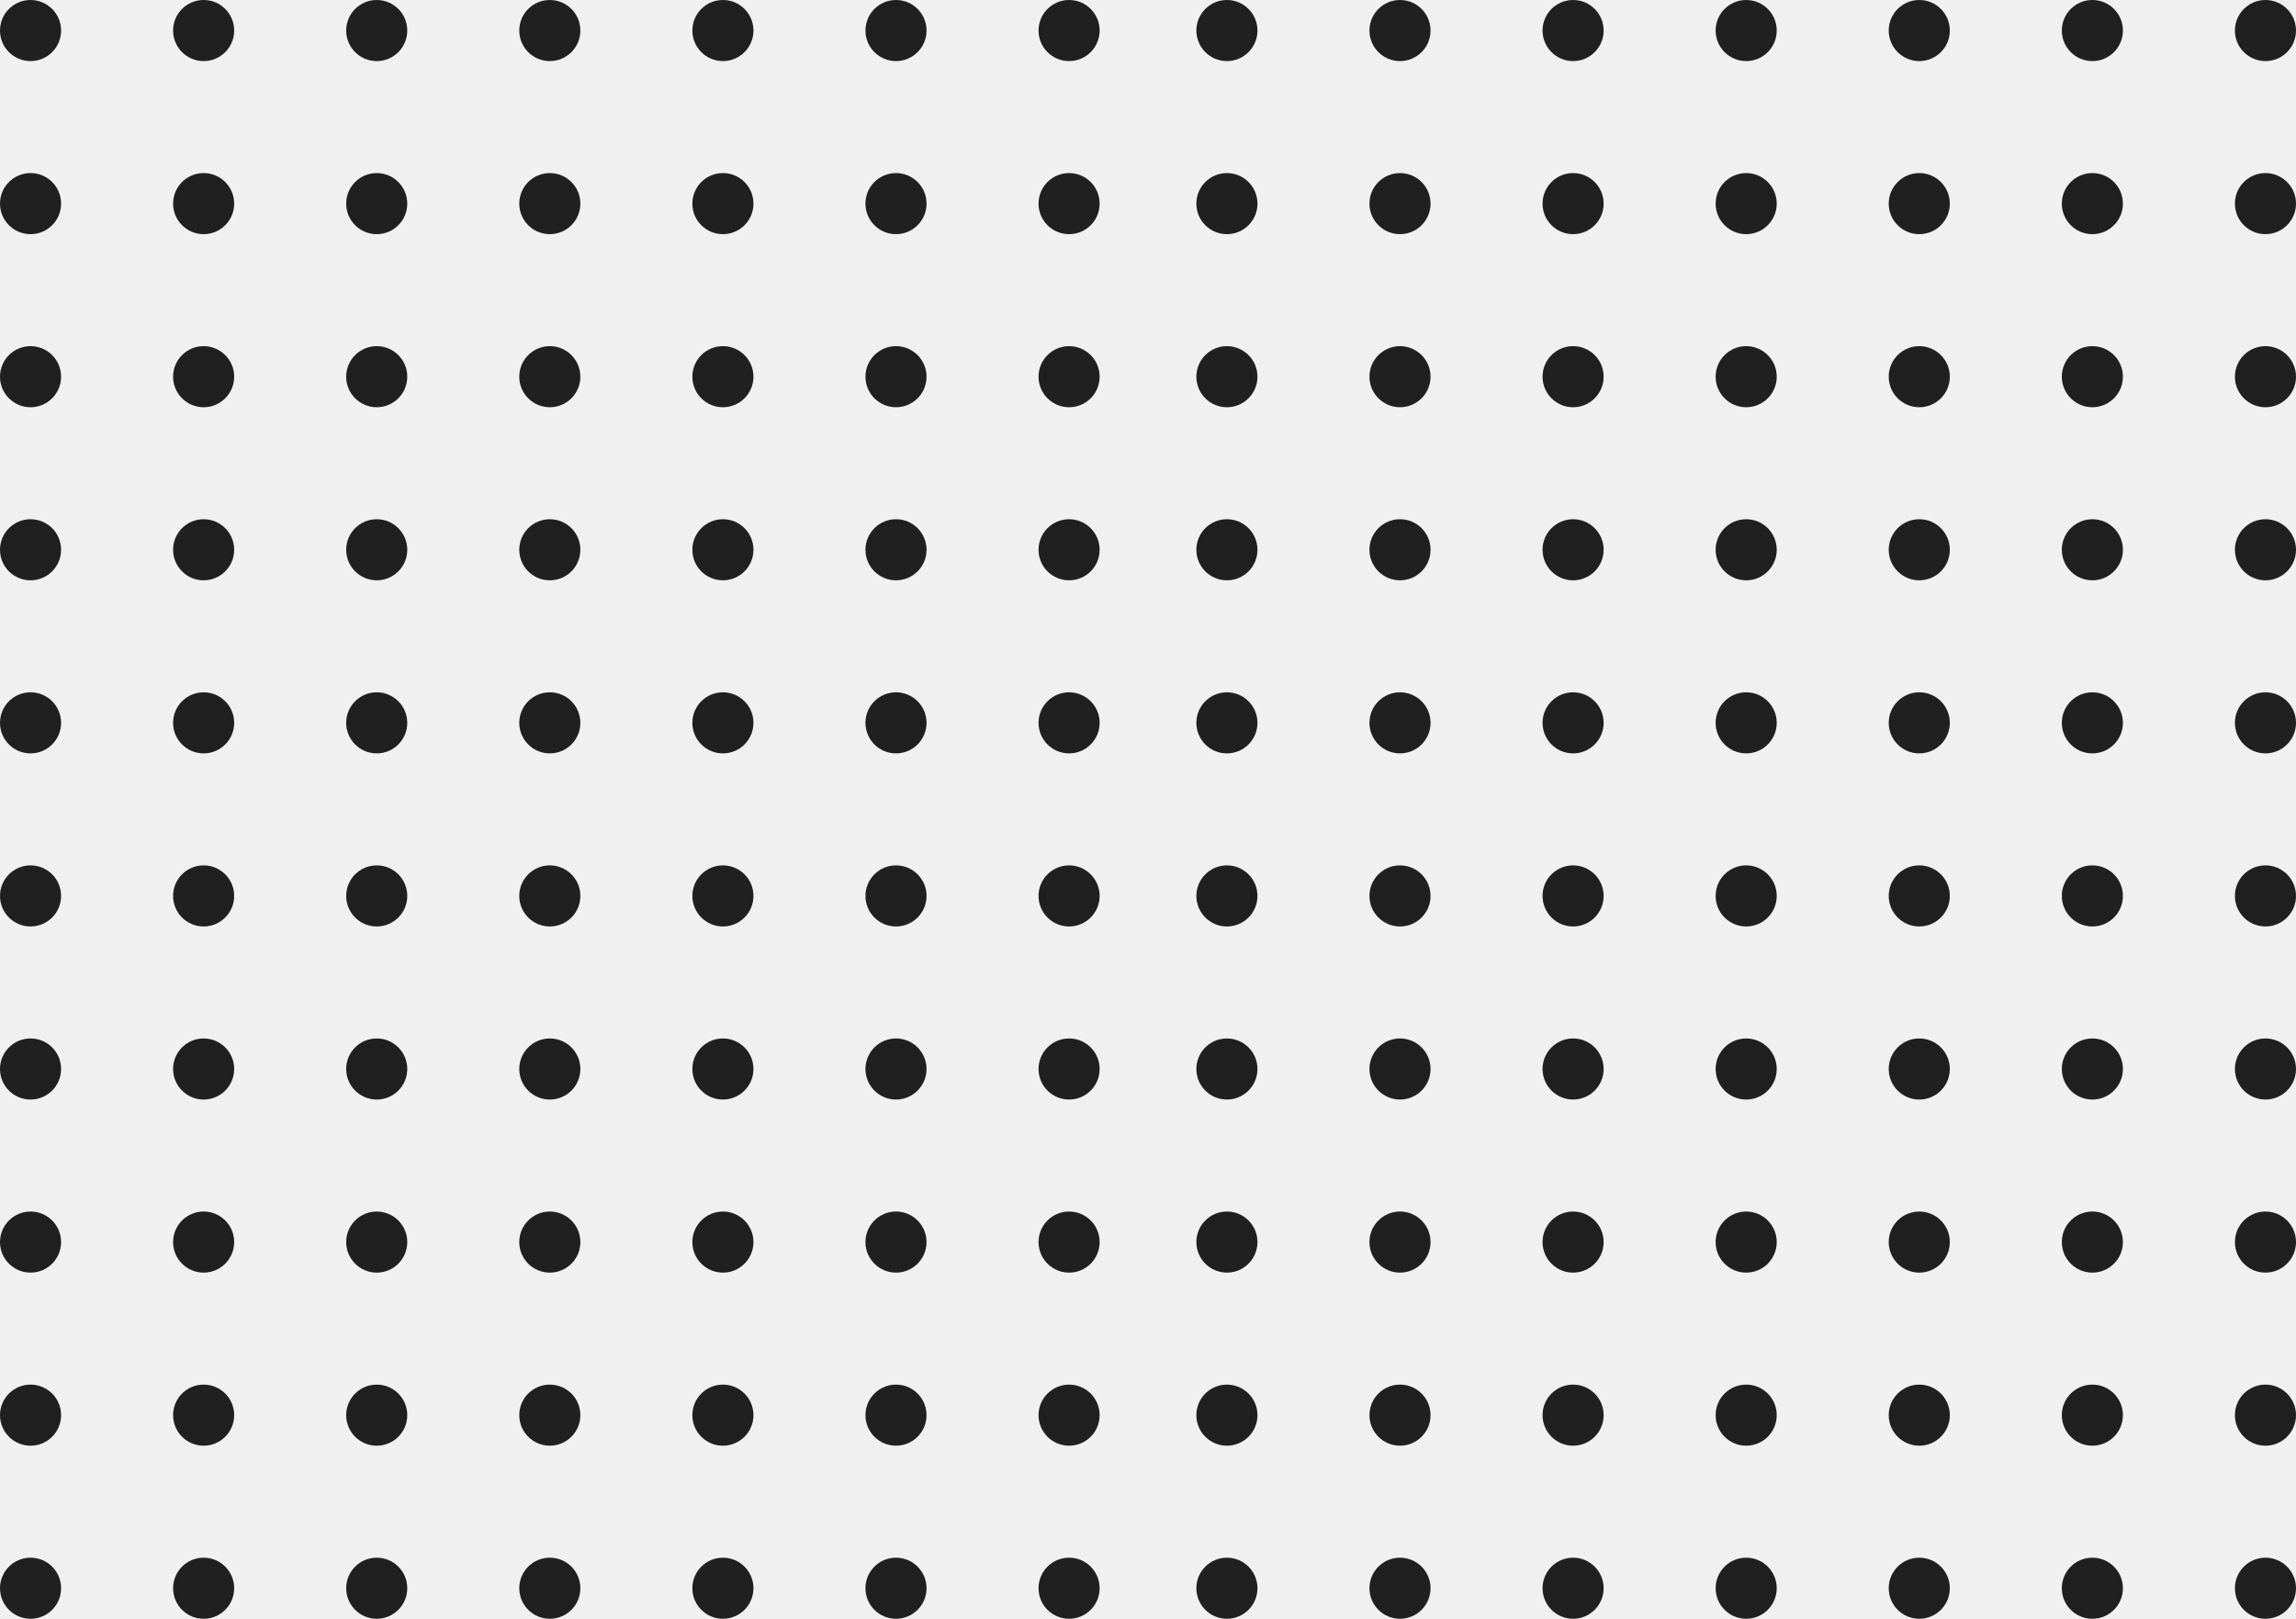
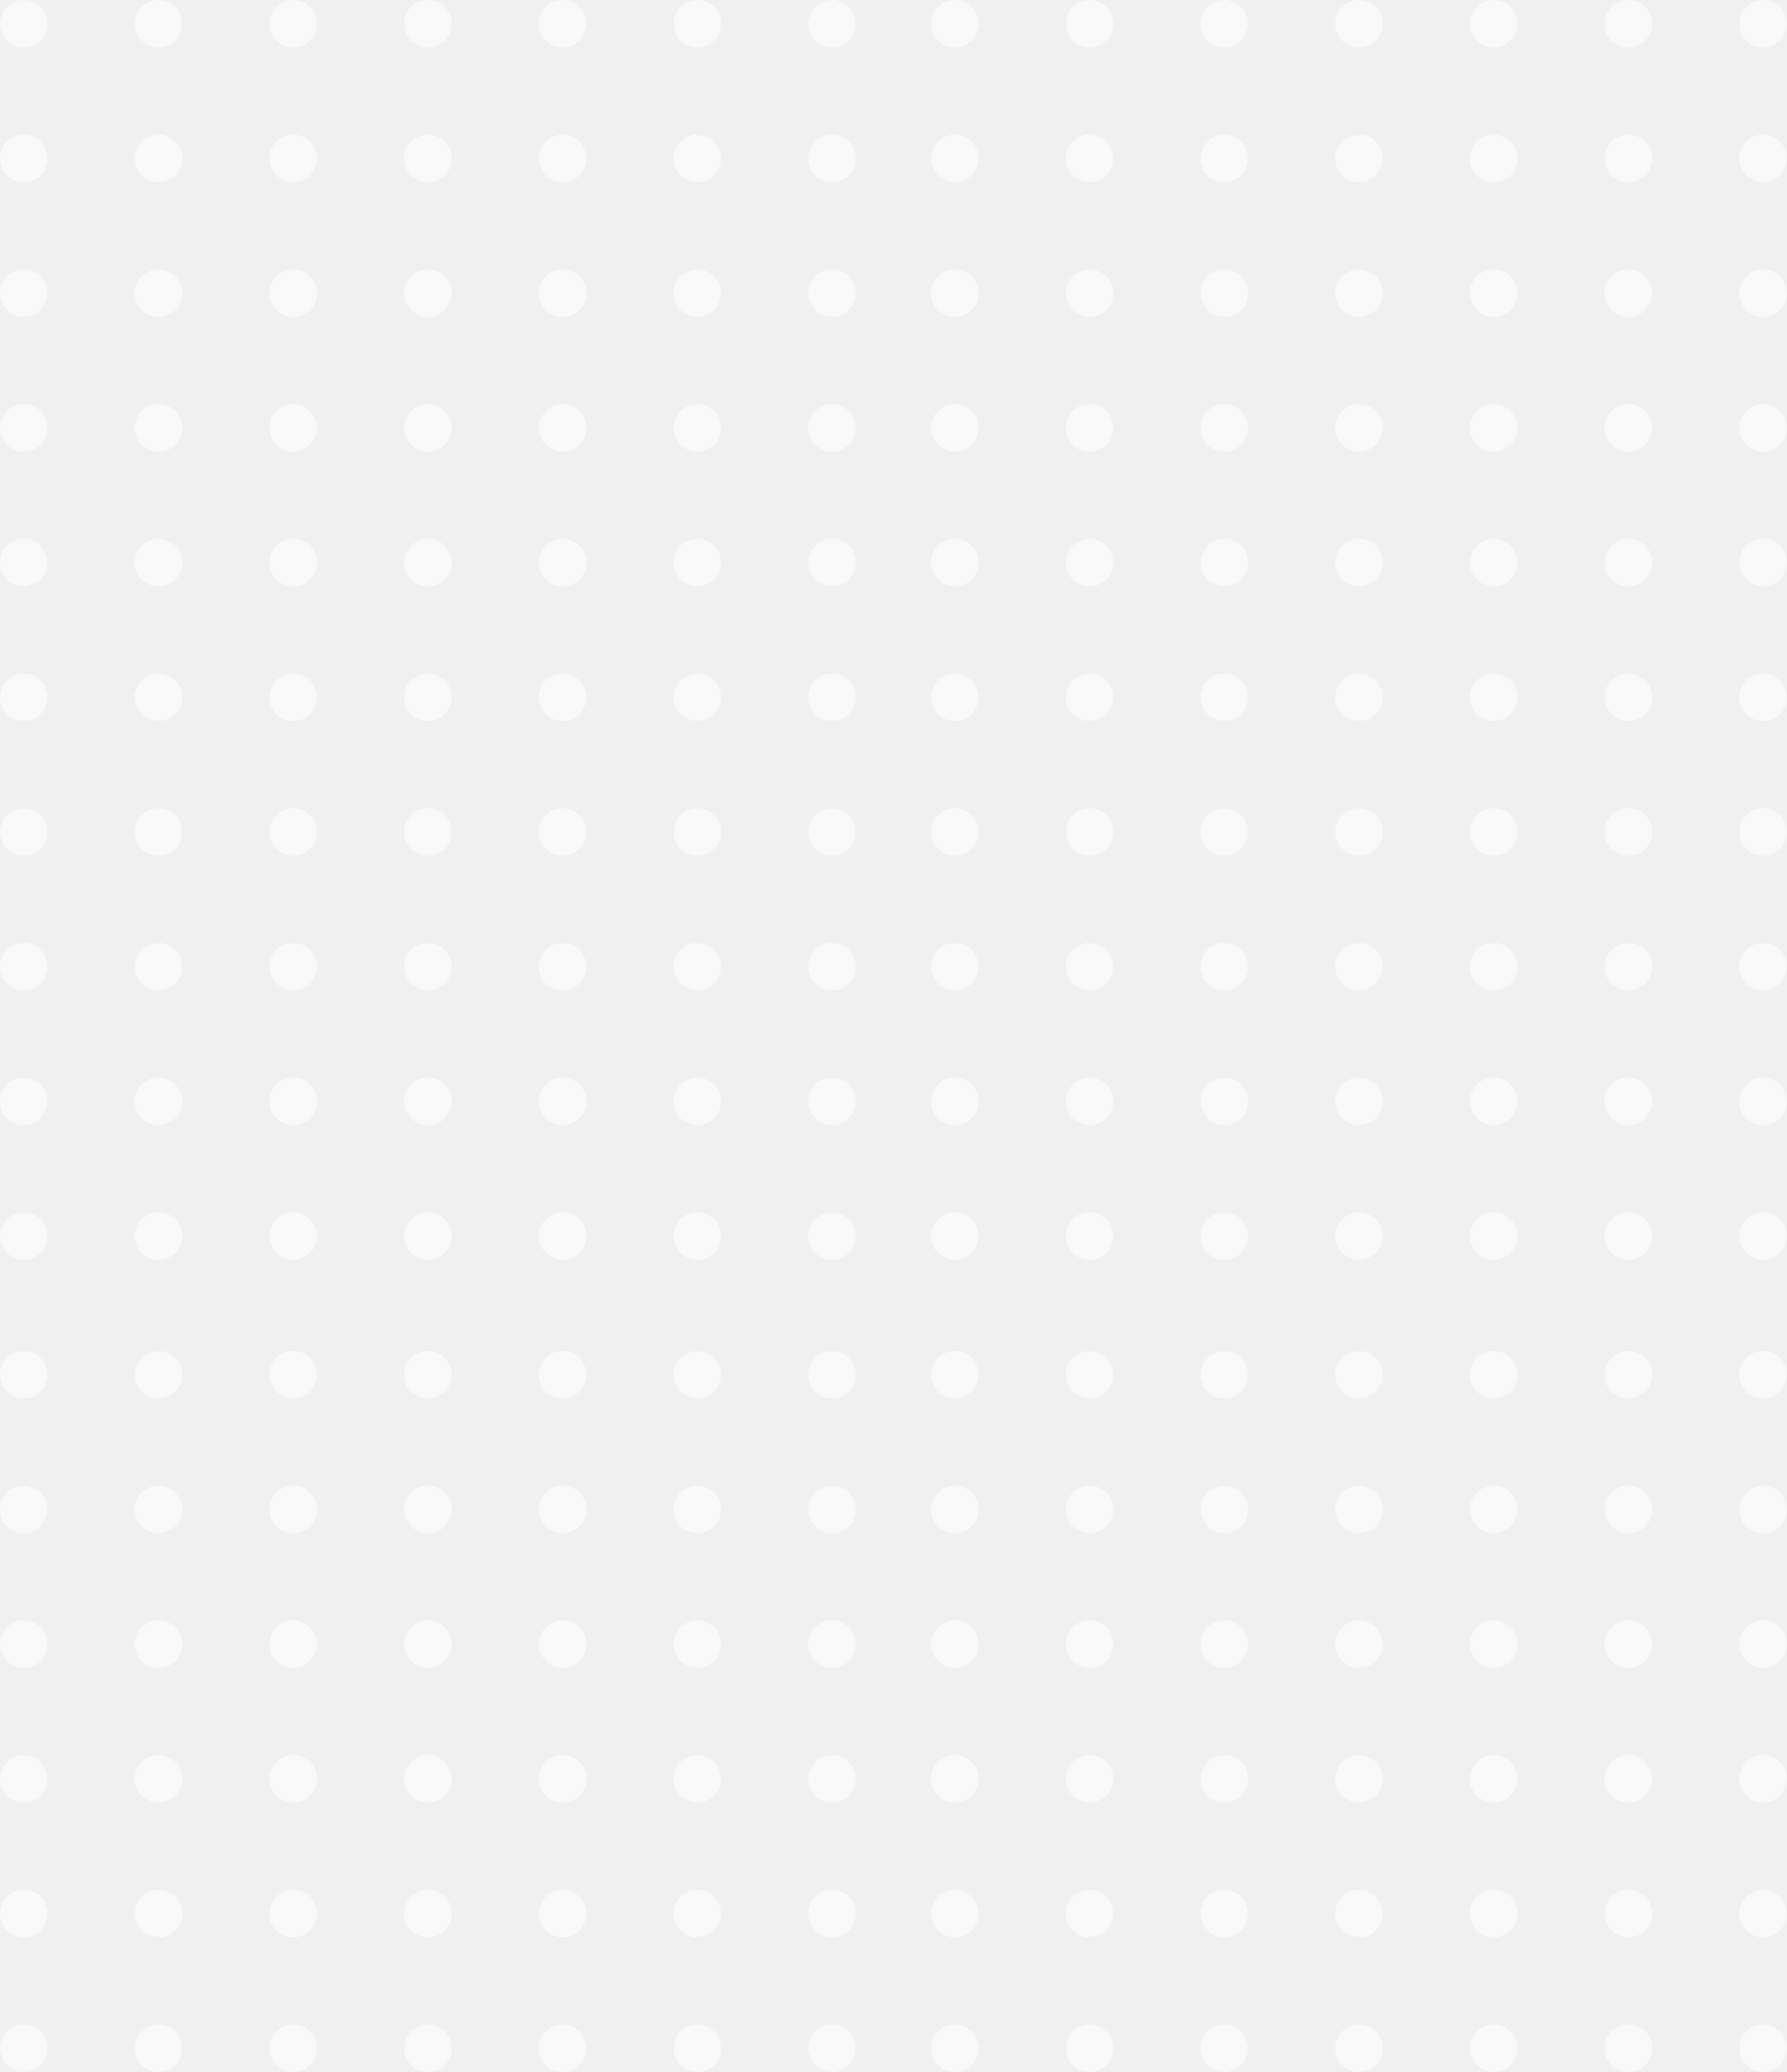
- <svg xmlns="http://www.w3.org/2000/svg" width="451" height="318" viewBox="0 0 451 318" fill="none">
-   <circle cx="241" cy="6" r="6" fill="#202020" />
-   <circle cx="275" cy="6" r="6" fill="#202020" />
-   <circle cx="309" cy="6" r="6" fill="#202020" />
-   <circle cx="343" cy="6" r="6" fill="#202020" />
-   <circle cx="377" cy="6" r="6" fill="#202020" />
-   <circle cx="411" cy="6" r="6" fill="#202020" />
-   <circle cx="445" cy="6" r="6" fill="#202020" />
-   <circle cx="241" cy="40" r="6" fill="#202020" />
-   <circle cx="275" cy="40" r="6" fill="#202020" />
-   <circle cx="309" cy="40" r="6" fill="#202020" />
-   <circle cx="343" cy="40" r="6" fill="#202020" />
-   <circle cx="377" cy="40" r="6" fill="#202020" />
-   <circle cx="411" cy="40" r="6" fill="#202020" />
-   <circle cx="445" cy="40" r="6" fill="#202020" />
-   <circle cx="241" cy="74" r="6" fill="#202020" />
-   <circle cx="275" cy="74" r="6" fill="#202020" />
-   <circle cx="309" cy="74" r="6" fill="#202020" />
-   <circle cx="343" cy="74" r="6" fill="#202020" />
-   <circle cx="377" cy="74" r="6" fill="#202020" />
-   <circle cx="411" cy="74" r="6" fill="#202020" />
-   <circle cx="445" cy="74" r="6" fill="#202020" />
-   <circle cx="241" cy="108" r="6" fill="#202020" />
-   <circle cx="275" cy="108" r="6" fill="#202020" />
-   <circle cx="309" cy="108" r="6" fill="#202020" />
-   <circle cx="343" cy="108" r="6" fill="#202020" />
-   <circle cx="377" cy="108" r="6" fill="#202020" />
-   <circle cx="411" cy="108" r="6" fill="#202020" />
-   <circle cx="445" cy="108" r="6" fill="#202020" />
-   <circle cx="241" cy="142" r="6" fill="#202020" />
-   <circle cx="275" cy="142" r="6" fill="#202020" />
-   <circle cx="309" cy="142" r="6" fill="#202020" />
-   <circle cx="343" cy="142" r="6" fill="#202020" />
-   <circle cx="377" cy="142" r="6" fill="#202020" />
-   <circle cx="411" cy="142" r="6" fill="#202020" />
-   <circle cx="445" cy="142" r="6" fill="#202020" />
-   <circle cx="241" cy="176" r="6" fill="#202020" />
-   <circle cx="275" cy="176" r="6" fill="#202020" />
-   <circle cx="309" cy="176" r="6" fill="#202020" />
-   <circle cx="343" cy="176" r="6" fill="#202020" />
-   <circle cx="377" cy="176" r="6" fill="#202020" />
-   <circle cx="411" cy="176" r="6" fill="#202020" />
-   <circle cx="445" cy="176" r="6" fill="#202020" />
-   <circle cx="241" cy="210" r="6" fill="#202020" />
-   <circle cx="275" cy="210" r="6" fill="#202020" />
-   <circle cx="309" cy="210" r="6" fill="#202020" />
-   <circle cx="343" cy="210" r="6" fill="#202020" />
-   <circle cx="377" cy="210" r="6" fill="#202020" />
-   <circle cx="411" cy="210" r="6" fill="#202020" />
-   <circle cx="445" cy="210" r="6" fill="#202020" />
-   <circle cx="241" cy="244" r="6" fill="#202020" />
-   <circle cx="275" cy="244" r="6" fill="#202020" />
-   <circle cx="309" cy="244" r="6" fill="#202020" />
-   <circle cx="343" cy="244" r="6" fill="#202020" />
-   <circle cx="377" cy="244" r="6" fill="#202020" />
-   <circle cx="411" cy="244" r="6" fill="#202020" />
-   <circle cx="445" cy="244" r="6" fill="#202020" />
-   <circle cx="241" cy="278" r="6" fill="#202020" />
-   <circle cx="275" cy="278" r="6" fill="#202020" />
-   <circle cx="309" cy="278" r="6" fill="#202020" />
-   <circle cx="343" cy="278" r="6" fill="#202020" />
-   <circle cx="377" cy="278" r="6" fill="#202020" />
-   <circle cx="411" cy="278" r="6" fill="#202020" />
-   <circle cx="445" cy="278" r="6" fill="#202020" />
-   <circle cx="241" cy="312" r="6" fill="#202020" />
-   <circle cx="275" cy="312" r="6" fill="#202020" />
-   <circle cx="309" cy="312" r="6" fill="#202020" />
-   <circle cx="343" cy="312" r="6" fill="#202020" />
-   <circle cx="377" cy="312" r="6" fill="#202020" />
-   <circle cx="411" cy="312" r="6" fill="#202020" />
-   <circle cx="445" cy="312" r="6" fill="#202020" />
-   <circle cx="6" cy="6" r="6" fill="#202020" />
-   <circle cx="40" cy="6" r="6" fill="#202020" />
-   <circle cx="74" cy="6" r="6" fill="#202020" />
-   <circle cx="108" cy="6" r="6" fill="#202020" />
-   <circle cx="142" cy="6" r="6" fill="#202020" />
-   <circle cx="176" cy="6" r="6" fill="#202020" />
-   <circle cx="210" cy="6" r="6" fill="#202020" />
-   <circle cx="6" cy="40" r="6" fill="#202020" />
-   <circle cx="40" cy="40" r="6" fill="#202020" />
-   <circle cx="74" cy="40" r="6" fill="#202020" />
-   <circle cx="108" cy="40" r="6" fill="#202020" />
-   <circle cx="142" cy="40" r="6" fill="#202020" />
-   <circle cx="176" cy="40" r="6" fill="#202020" />
-   <circle cx="210" cy="40" r="6" fill="#202020" />
-   <circle cx="6" cy="74" r="6" fill="#202020" />
-   <circle cx="40" cy="74" r="6" fill="#202020" />
-   <circle cx="74" cy="74" r="6" fill="#202020" />
-   <circle cx="108" cy="74" r="6" fill="#202020" />
-   <circle cx="142" cy="74" r="6" fill="#202020" />
-   <circle cx="176" cy="74" r="6" fill="#202020" />
-   <circle cx="210" cy="74" r="6" fill="#202020" />
-   <circle cx="6" cy="108" r="6" fill="#202020" />
-   <circle cx="40" cy="108" r="6" fill="#202020" />
-   <circle cx="74" cy="108" r="6" fill="#202020" />
-   <circle cx="108" cy="108" r="6" fill="#202020" />
-   <circle cx="142" cy="108" r="6" fill="#202020" />
-   <circle cx="176" cy="108" r="6" fill="#202020" />
-   <circle cx="210" cy="108" r="6" fill="#202020" />
-   <circle cx="6" cy="142" r="6" fill="#202020" />
-   <circle cx="40" cy="142" r="6" fill="#202020" />
-   <circle cx="74" cy="142" r="6" fill="#202020" />
-   <circle cx="108" cy="142" r="6" fill="#202020" />
-   <circle cx="142" cy="142" r="6" fill="#202020" />
-   <circle cx="176" cy="142" r="6" fill="#202020" />
-   <circle cx="210" cy="142" r="6" fill="#202020" />
-   <circle cx="6" cy="176" r="6" fill="#202020" />
-   <circle cx="40" cy="176" r="6" fill="#202020" />
-   <circle cx="74" cy="176" r="6" fill="#202020" />
-   <circle cx="108" cy="176" r="6" fill="#202020" />
-   <circle cx="142" cy="176" r="6" fill="#202020" />
-   <circle cx="176" cy="176" r="6" fill="#202020" />
-   <circle cx="210" cy="176" r="6" fill="#202020" />
-   <circle cx="6" cy="210" r="6" fill="#202020" />
-   <circle cx="40" cy="210" r="6" fill="#202020" />
-   <circle cx="74" cy="210" r="6" fill="#202020" />
-   <circle cx="108" cy="210" r="6" fill="#202020" />
-   <circle cx="142" cy="210" r="6" fill="#202020" />
-   <circle cx="176" cy="210" r="6" fill="#202020" />
-   <circle cx="210" cy="210" r="6" fill="#202020" />
-   <circle cx="6" cy="244" r="6" fill="#202020" />
-   <circle cx="40" cy="244" r="6" fill="#202020" />
-   <circle cx="74" cy="244" r="6" fill="#202020" />
-   <circle cx="108" cy="244" r="6" fill="#202020" />
-   <circle cx="142" cy="244" r="6" fill="#202020" />
-   <circle cx="176" cy="244" r="6" fill="#202020" />
-   <circle cx="210" cy="244" r="6" fill="#202020" />
-   <circle cx="6" cy="278" r="6" fill="#202020" />
-   <circle cx="40" cy="278" r="6" fill="#202020" />
-   <circle cx="74" cy="278" r="6" fill="#202020" />
-   <circle cx="108" cy="278" r="6" fill="#202020" />
-   <circle cx="142" cy="278" r="6" fill="#202020" />
-   <circle cx="176" cy="278" r="6" fill="#202020" />
-   <circle cx="210" cy="278" r="6" fill="#202020" />
-   <circle cx="6" cy="312" r="6" fill="#202020" />
-   <circle cx="40" cy="312" r="6" fill="#202020" />
-   <circle cx="74" cy="312" r="6" fill="#202020" />
-   <circle cx="108" cy="312" r="6" fill="#202020" />
-   <circle cx="142" cy="312" r="6" fill="#202020" />
-   <circle cx="176" cy="312" r="6" fill="#202020" />
-   <circle cx="210" cy="312" r="6" fill="#202020" />
+ <svg xmlns="http://www.w3.org/2000/svg" width="451" height="523" viewBox="0 0 451 523" fill="none">
+   <g opacity="0.6">
+     <circle cx="241" cy="6" r="6" fill="white" />
+     <circle cx="275" cy="6" r="6" fill="white" />
+     <circle cx="309" cy="6" r="6" fill="white" />
+     <circle cx="343" cy="6" r="6" fill="white" />
+     <circle cx="377" cy="6" r="6" fill="white" />
+     <circle cx="411" cy="6" r="6" fill="white" />
+     <circle cx="445" cy="6" r="6" fill="white" />
+     <circle cx="241" cy="40" r="6" fill="white" />
+     <circle cx="275" cy="40" r="6" fill="white" />
+     <circle cx="309" cy="40" r="6" fill="white" />
+     <circle cx="343" cy="40" r="6" fill="white" />
+     <circle cx="377" cy="40" r="6" fill="white" />
+     <circle cx="411" cy="40" r="6" fill="white" />
+     <circle cx="445" cy="40" r="6" fill="white" />
+     <circle cx="241" cy="74" r="6" fill="white" />
+     <circle cx="275" cy="74" r="6" fill="white" />
+     <circle cx="309" cy="74" r="6" fill="white" />
+     <circle cx="343" cy="74" r="6" fill="white" />
+     <circle cx="377" cy="74" r="6" fill="white" />
+     <circle cx="411" cy="74" r="6" fill="white" />
+     <circle cx="445" cy="74" r="6" fill="white" />
+     <circle cx="241" cy="108" r="6" fill="white" />
+     <circle cx="275" cy="108" r="6" fill="white" />
+     <circle cx="309" cy="108" r="6" fill="white" />
+     <circle cx="343" cy="108" r="6" fill="white" />
+     <circle cx="377" cy="108" r="6" fill="white" />
+     <circle cx="411" cy="108" r="6" fill="white" />
+     <circle cx="445" cy="108" r="6" fill="white" />
+     <circle cx="241" cy="142" r="6" fill="white" />
+     <circle cx="275" cy="142" r="6" fill="white" />
+     <circle cx="309" cy="142" r="6" fill="white" />
+     <circle cx="343" cy="142" r="6" fill="white" />
+     <circle cx="377" cy="142" r="6" fill="white" />
+     <circle cx="411" cy="142" r="6" fill="white" />
+     <circle cx="445" cy="142" r="6" fill="white" />
+     <circle cx="241" cy="176" r="6" fill="white" />
+     <circle cx="275" cy="176" r="6" fill="white" />
+     <circle cx="309" cy="176" r="6" fill="white" />
+     <circle cx="343" cy="176" r="6" fill="white" />
+     <circle cx="377" cy="176" r="6" fill="white" />
+     <circle cx="411" cy="176" r="6" fill="white" />
+     <circle cx="445" cy="176" r="6" fill="white" />
+     <circle cx="241" cy="210" r="6" fill="white" />
+     <circle cx="275" cy="210" r="6" fill="white" />
+     <circle cx="309" cy="210" r="6" fill="white" />
+     <circle cx="343" cy="210" r="6" fill="white" />
+     <circle cx="377" cy="210" r="6" fill="white" />
+     <circle cx="411" cy="210" r="6" fill="white" />
+     <circle cx="445" cy="210" r="6" fill="white" />
+     <circle cx="241" cy="244" r="6" fill="white" />
+     <circle cx="275" cy="244" r="6" fill="white" />
+     <circle cx="309" cy="244" r="6" fill="white" />
+     <circle cx="343" cy="244" r="6" fill="white" />
+     <circle cx="377" cy="244" r="6" fill="white" />
+     <circle cx="411" cy="244" r="6" fill="white" />
+     <circle cx="445" cy="244" r="6" fill="white" />
+     <circle cx="241" cy="278" r="6" fill="white" />
+     <circle cx="275" cy="278" r="6" fill="white" />
+     <circle cx="309" cy="278" r="6" fill="white" />
+     <circle cx="343" cy="278" r="6" fill="white" />
+     <circle cx="377" cy="278" r="6" fill="white" />
+     <circle cx="411" cy="278" r="6" fill="white" />
+     <circle cx="445" cy="278" r="6" fill="white" />
+     <circle cx="241" cy="312" r="6" fill="white" />
+     <circle cx="275" cy="312" r="6" fill="white" />
+     <circle cx="309" cy="312" r="6" fill="white" />
+     <circle cx="343" cy="312" r="6" fill="white" />
+     <circle cx="377" cy="312" r="6" fill="white" />
+     <circle cx="411" cy="312" r="6" fill="white" />
+     <circle cx="445" cy="312" r="6" fill="white" />
+     <circle cx="6" cy="6" r="6" fill="white" />
+     <circle cx="40" cy="6" r="6" fill="white" />
+     <circle cx="74" cy="6" r="6" fill="white" />
+     <circle cx="108" cy="6" r="6" fill="white" />
+     <circle cx="142" cy="6" r="6" fill="white" />
+     <circle cx="176" cy="6" r="6" fill="white" />
+     <circle cx="210" cy="6" r="6" fill="white" />
+     <circle cx="6" cy="40" r="6" fill="white" />
+     <circle cx="40" cy="40" r="6" fill="white" />
+     <circle cx="74" cy="40" r="6" fill="white" />
+     <circle cx="108" cy="40" r="6" fill="white" />
+     <circle cx="142" cy="40" r="6" fill="white" />
+     <circle cx="176" cy="40" r="6" fill="white" />
+     <circle cx="210" cy="40" r="6" fill="white" />
+     <circle cx="6" cy="74" r="6" fill="white" />
+     <circle cx="40" cy="74" r="6" fill="white" />
+     <circle cx="74" cy="74" r="6" fill="white" />
+     <circle cx="108" cy="74" r="6" fill="white" />
+     <circle cx="142" cy="74" r="6" fill="white" />
+     <circle cx="176" cy="74" r="6" fill="white" />
+     <circle cx="210" cy="74" r="6" fill="white" />
+     <circle cx="6" cy="108" r="6" fill="white" />
+     <circle cx="40" cy="108" r="6" fill="white" />
+     <circle cx="74" cy="108" r="6" fill="white" />
+     <circle cx="108" cy="108" r="6" fill="white" />
+     <circle cx="142" cy="108" r="6" fill="white" />
+     <circle cx="176" cy="108" r="6" fill="white" />
+     <circle cx="210" cy="108" r="6" fill="white" />
+     <circle cx="6" cy="142" r="6" fill="white" />
+     <circle cx="40" cy="142" r="6" fill="white" />
+     <circle cx="74" cy="142" r="6" fill="white" />
+     <circle cx="108" cy="142" r="6" fill="white" />
+     <circle cx="142" cy="142" r="6" fill="white" />
+     <circle cx="176" cy="142" r="6" fill="white" />
+     <circle cx="210" cy="142" r="6" fill="white" />
+     <circle cx="6" cy="176" r="6" fill="white" />
+     <circle cx="40" cy="176" r="6" fill="white" />
+     <circle cx="74" cy="176" r="6" fill="white" />
+     <circle cx="108" cy="176" r="6" fill="white" />
+     <circle cx="142" cy="176" r="6" fill="white" />
+     <circle cx="176" cy="176" r="6" fill="white" />
+     <circle cx="210" cy="176" r="6" fill="white" />
+     <circle cx="6" cy="210" r="6" fill="white" />
+     <circle cx="40" cy="210" r="6" fill="white" />
+     <circle cx="74" cy="210" r="6" fill="white" />
+     <circle cx="108" cy="210" r="6" fill="white" />
+     <circle cx="142" cy="210" r="6" fill="white" />
+     <circle cx="176" cy="210" r="6" fill="white" />
+     <circle cx="210" cy="210" r="6" fill="white" />
+     <circle cx="6" cy="244" r="6" fill="white" />
+     <circle cx="40" cy="244" r="6" fill="white" />
+     <circle cx="74" cy="244" r="6" fill="white" />
+     <circle cx="108" cy="244" r="6" fill="white" />
+     <circle cx="142" cy="244" r="6" fill="white" />
+     <circle cx="176" cy="244" r="6" fill="white" />
+     <circle cx="210" cy="244" r="6" fill="white" />
+     <circle cx="6" cy="278" r="6" fill="white" />
+     <circle cx="40" cy="278" r="6" fill="white" />
+     <circle cx="74" cy="278" r="6" fill="white" />
+     <circle cx="108" cy="278" r="6" fill="white" />
+     <circle cx="142" cy="278" r="6" fill="white" />
+     <circle cx="176" cy="278" r="6" fill="white" />
+     <circle cx="210" cy="278" r="6" fill="white" />
+     <circle cx="6" cy="312" r="6" fill="white" />
+     <circle cx="40" cy="312" r="6" fill="white" />
+     <circle cx="74" cy="312" r="6" fill="white" />
+     <circle cx="108" cy="312" r="6" fill="white" />
+     <circle cx="142" cy="312" r="6" fill="white" />
+     <circle cx="176" cy="312" r="6" fill="white" />
+     <circle cx="210" cy="312" r="6" fill="white" />
+   </g>
+   <g opacity="0.6">
+     <circle cx="241" cy="347" r="6" fill="white" />
+     <circle cx="275" cy="347" r="6" fill="white" />
+     <circle cx="309" cy="347" r="6" fill="white" />
+     <circle cx="343" cy="347" r="6" fill="white" />
+     <circle cx="377" cy="347" r="6" fill="white" />
+     <circle cx="411" cy="347" r="6" fill="white" />
+     <circle cx="445" cy="347" r="6" fill="white" />
+     <circle cx="241" cy="381" r="6" fill="white" />
+     <circle cx="275" cy="381" r="6" fill="white" />
+     <circle cx="309" cy="381" r="6" fill="white" />
+     <circle cx="343" cy="381" r="6" fill="white" />
+     <circle cx="377" cy="381" r="6" fill="white" />
+     <circle cx="411" cy="381" r="6" fill="white" />
+     <circle cx="445" cy="381" r="6" fill="white" />
+     <circle cx="241" cy="415" r="6" fill="white" />
+     <circle cx="275" cy="415" r="6" fill="white" />
+     <circle cx="309" cy="415" r="6" fill="white" />
+     <circle cx="343" cy="415" r="6" fill="white" />
+     <circle cx="377" cy="415" r="6" fill="white" />
+     <circle cx="411" cy="415" r="6" fill="white" />
+     <circle cx="445" cy="415" r="6" fill="white" />
+     <circle cx="241" cy="449" r="6" fill="white" />
+     <circle cx="275" cy="449" r="6" fill="white" />
+     <circle cx="309" cy="449" r="6" fill="white" />
+     <circle cx="343" cy="449" r="6" fill="white" />
+     <circle cx="377" cy="449" r="6" fill="white" />
+     <circle cx="411" cy="449" r="6" fill="white" />
+     <circle cx="445" cy="449" r="6" fill="white" />
+     <circle cx="241" cy="483" r="6" fill="white" />
+     <circle cx="275" cy="483" r="6" fill="white" />
+     <circle cx="309" cy="483" r="6" fill="white" />
+     <circle cx="343" cy="483" r="6" fill="white" />
+     <circle cx="377" cy="483" r="6" fill="white" />
+     <circle cx="411" cy="483" r="6" fill="white" />
+     <circle cx="445" cy="483" r="6" fill="white" />
+     <circle cx="241" cy="517" r="6" fill="white" />
+     <circle cx="275" cy="517" r="6" fill="white" />
+     <circle cx="309" cy="517" r="6" fill="white" />
+     <circle cx="343" cy="517" r="6" fill="white" />
+     <circle cx="377" cy="517" r="6" fill="white" />
+     <circle cx="411" cy="517" r="6" fill="white" />
+     <circle cx="445" cy="517" r="6" fill="white" />
+     <circle cx="6" cy="347" r="6" fill="white" />
+     <circle cx="40" cy="347" r="6" fill="white" />
+     <circle cx="74" cy="347" r="6" fill="white" />
+     <circle cx="108" cy="347" r="6" fill="white" />
+     <circle cx="142" cy="347" r="6" fill="white" />
+     <circle cx="176" cy="347" r="6" fill="white" />
+     <circle cx="210" cy="347" r="6" fill="white" />
+     <circle cx="6" cy="381" r="6" fill="white" />
+     <circle cx="40" cy="381" r="6" fill="white" />
+     <circle cx="74" cy="381" r="6" fill="white" />
+     <circle cx="108" cy="381" r="6" fill="white" />
+     <circle cx="142" cy="381" r="6" fill="white" />
+     <circle cx="176" cy="381" r="6" fill="white" />
+     <circle cx="210" cy="381" r="6" fill="white" />
+     <circle cx="6" cy="415" r="6" fill="white" />
+     <circle cx="40" cy="415" r="6" fill="white" />
+     <circle cx="74" cy="415" r="6" fill="white" />
+     <circle cx="108" cy="415" r="6" fill="white" />
+     <circle cx="142" cy="415" r="6" fill="white" />
+     <circle cx="176" cy="415" r="6" fill="white" />
+     <circle cx="210" cy="415" r="6" fill="white" />
+     <circle cx="6" cy="449" r="6" fill="white" />
+     <circle cx="40" cy="449" r="6" fill="white" />
+     <circle cx="74" cy="449" r="6" fill="white" />
+     <circle cx="108" cy="449" r="6" fill="white" />
+     <circle cx="142" cy="449" r="6" fill="white" />
+     <circle cx="176" cy="449" r="6" fill="white" />
+     <circle cx="210" cy="449" r="6" fill="white" />
+     <circle cx="6" cy="483" r="6" fill="white" />
+     <circle cx="40" cy="483" r="6" fill="white" />
+     <circle cx="74" cy="483" r="6" fill="white" />
+     <circle cx="108" cy="483" r="6" fill="white" />
+     <circle cx="142" cy="483" r="6" fill="white" />
+     <circle cx="176" cy="483" r="6" fill="white" />
+     <circle cx="210" cy="483" r="6" fill="white" />
+     <circle cx="6" cy="517" r="6" fill="white" />
+     <circle cx="40" cy="517" r="6" fill="white" />
+     <circle cx="74" cy="517" r="6" fill="white" />
+     <circle cx="108" cy="517" r="6" fill="white" />
+     <circle cx="142" cy="517" r="6" fill="white" />
+     <circle cx="176" cy="517" r="6" fill="white" />
+     <circle cx="210" cy="517" r="6" fill="white" />
+   </g>
</svg>
